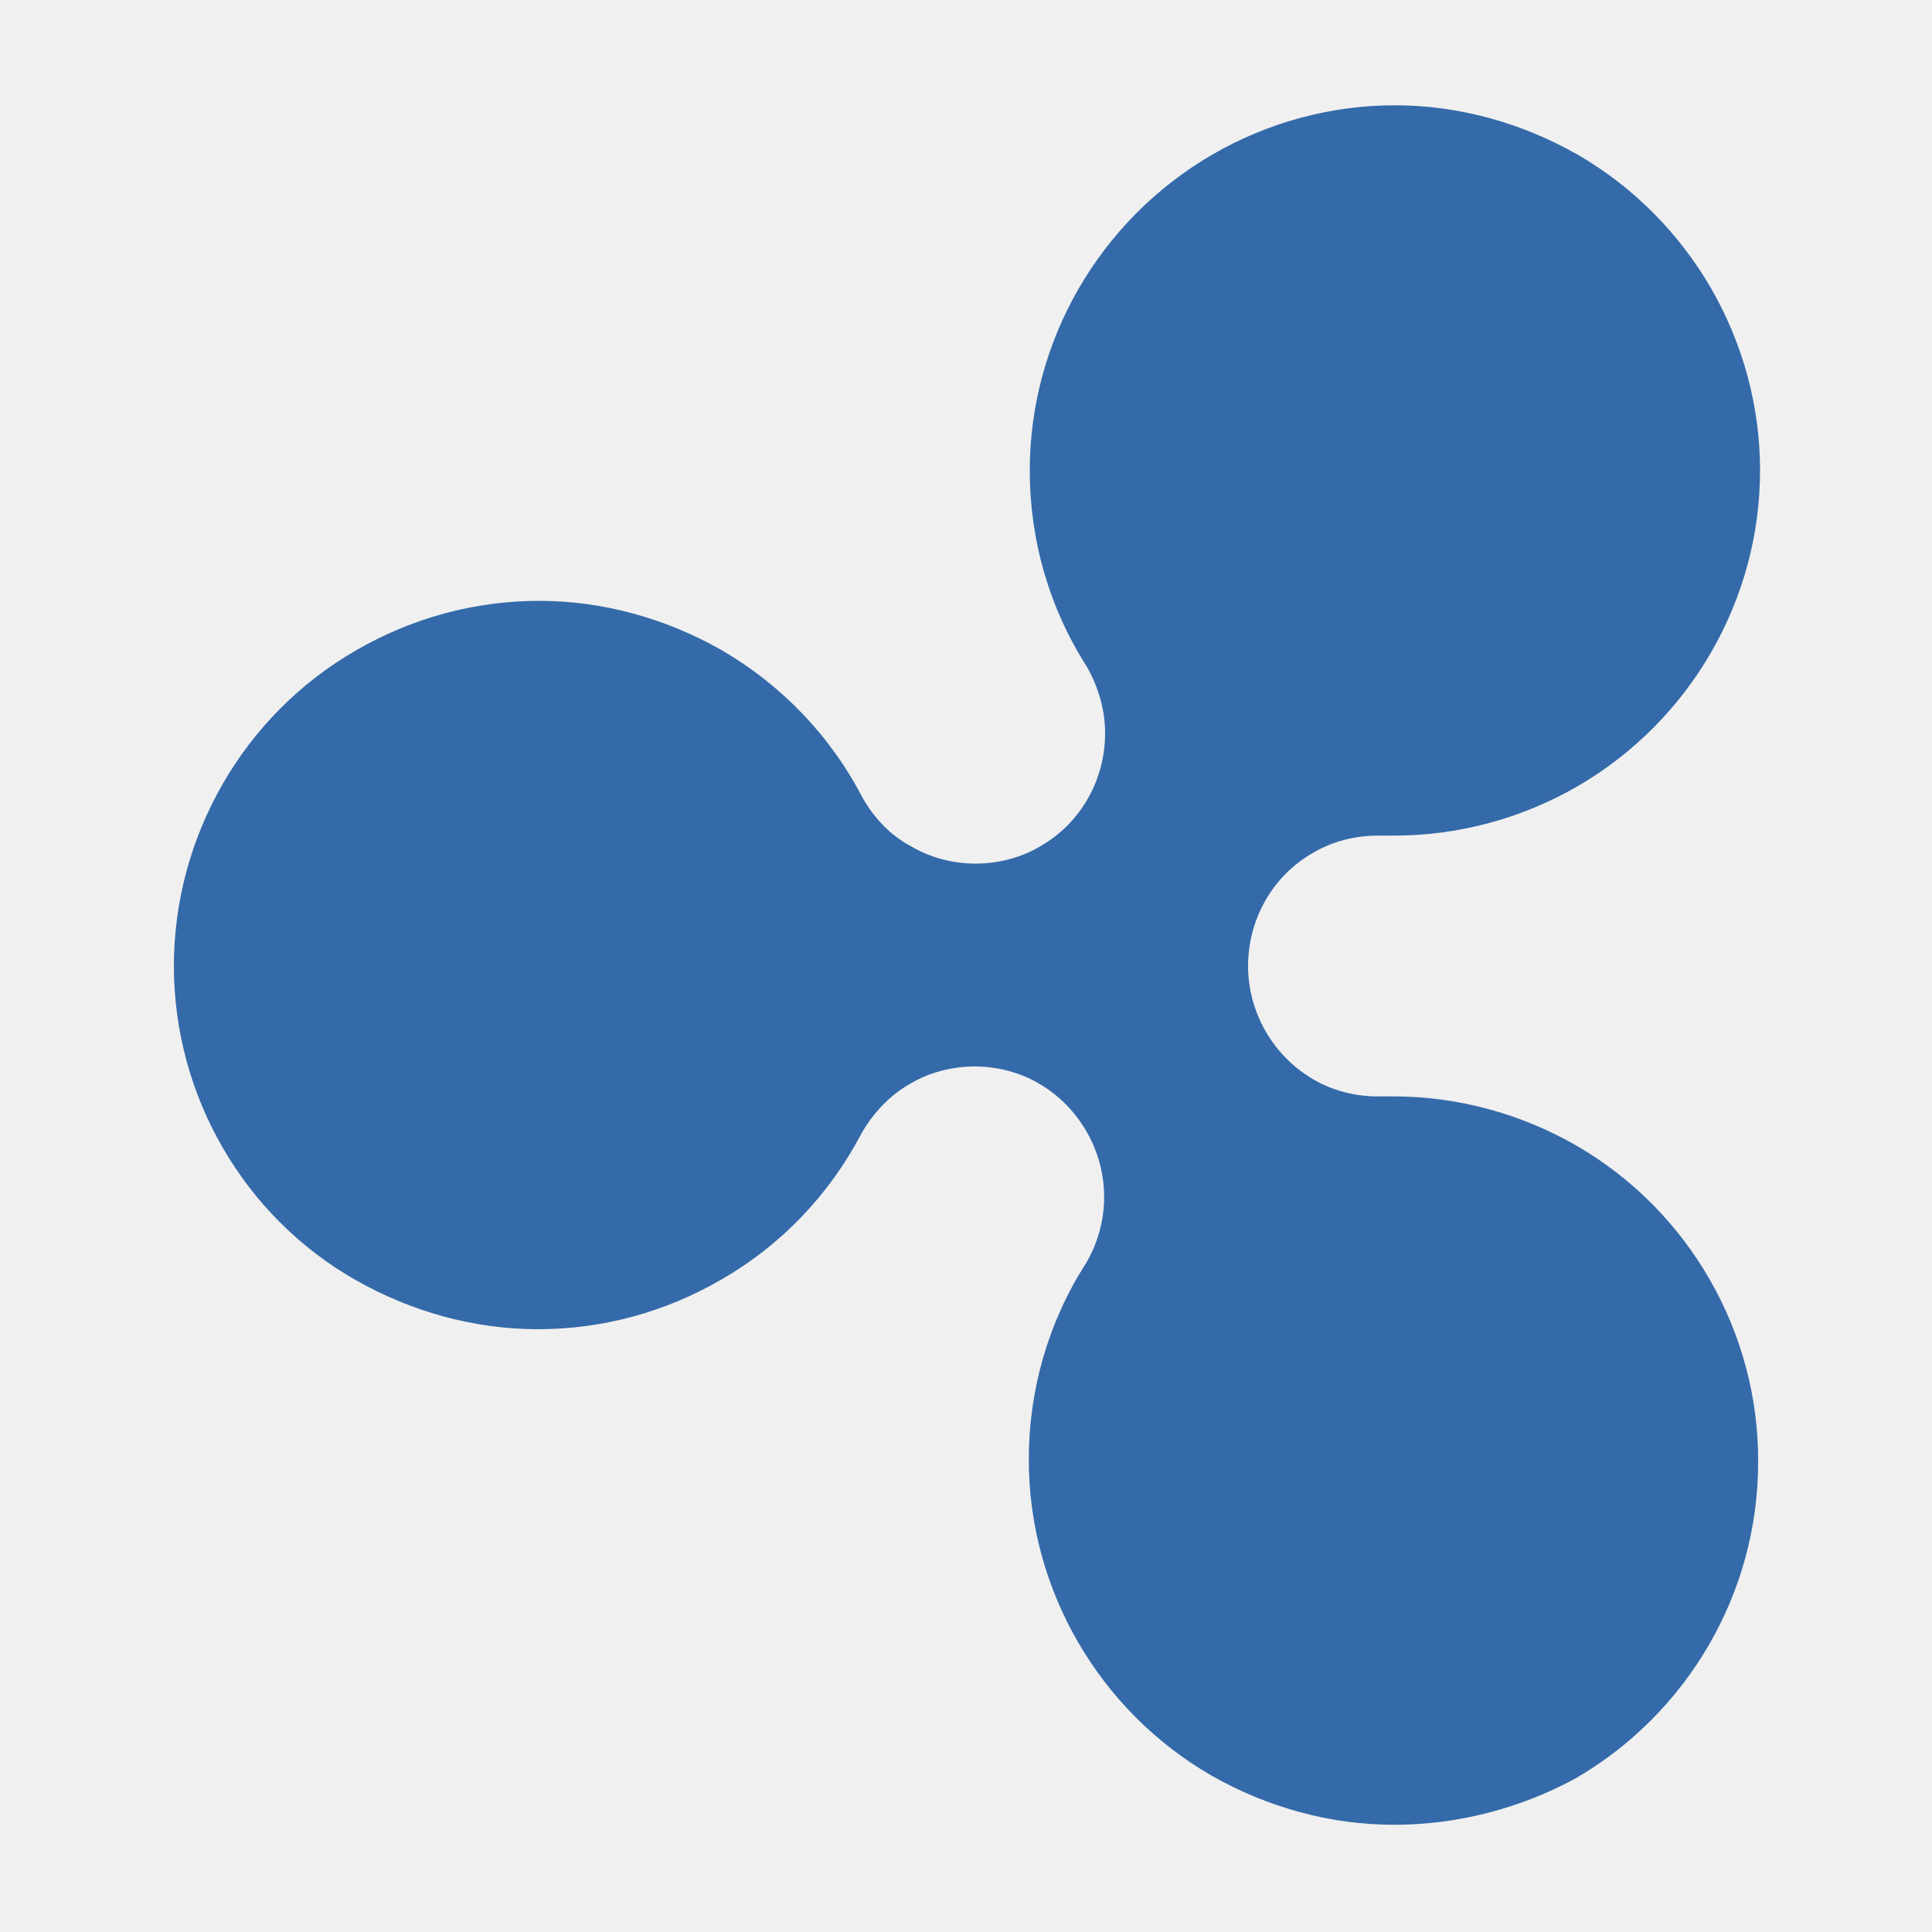
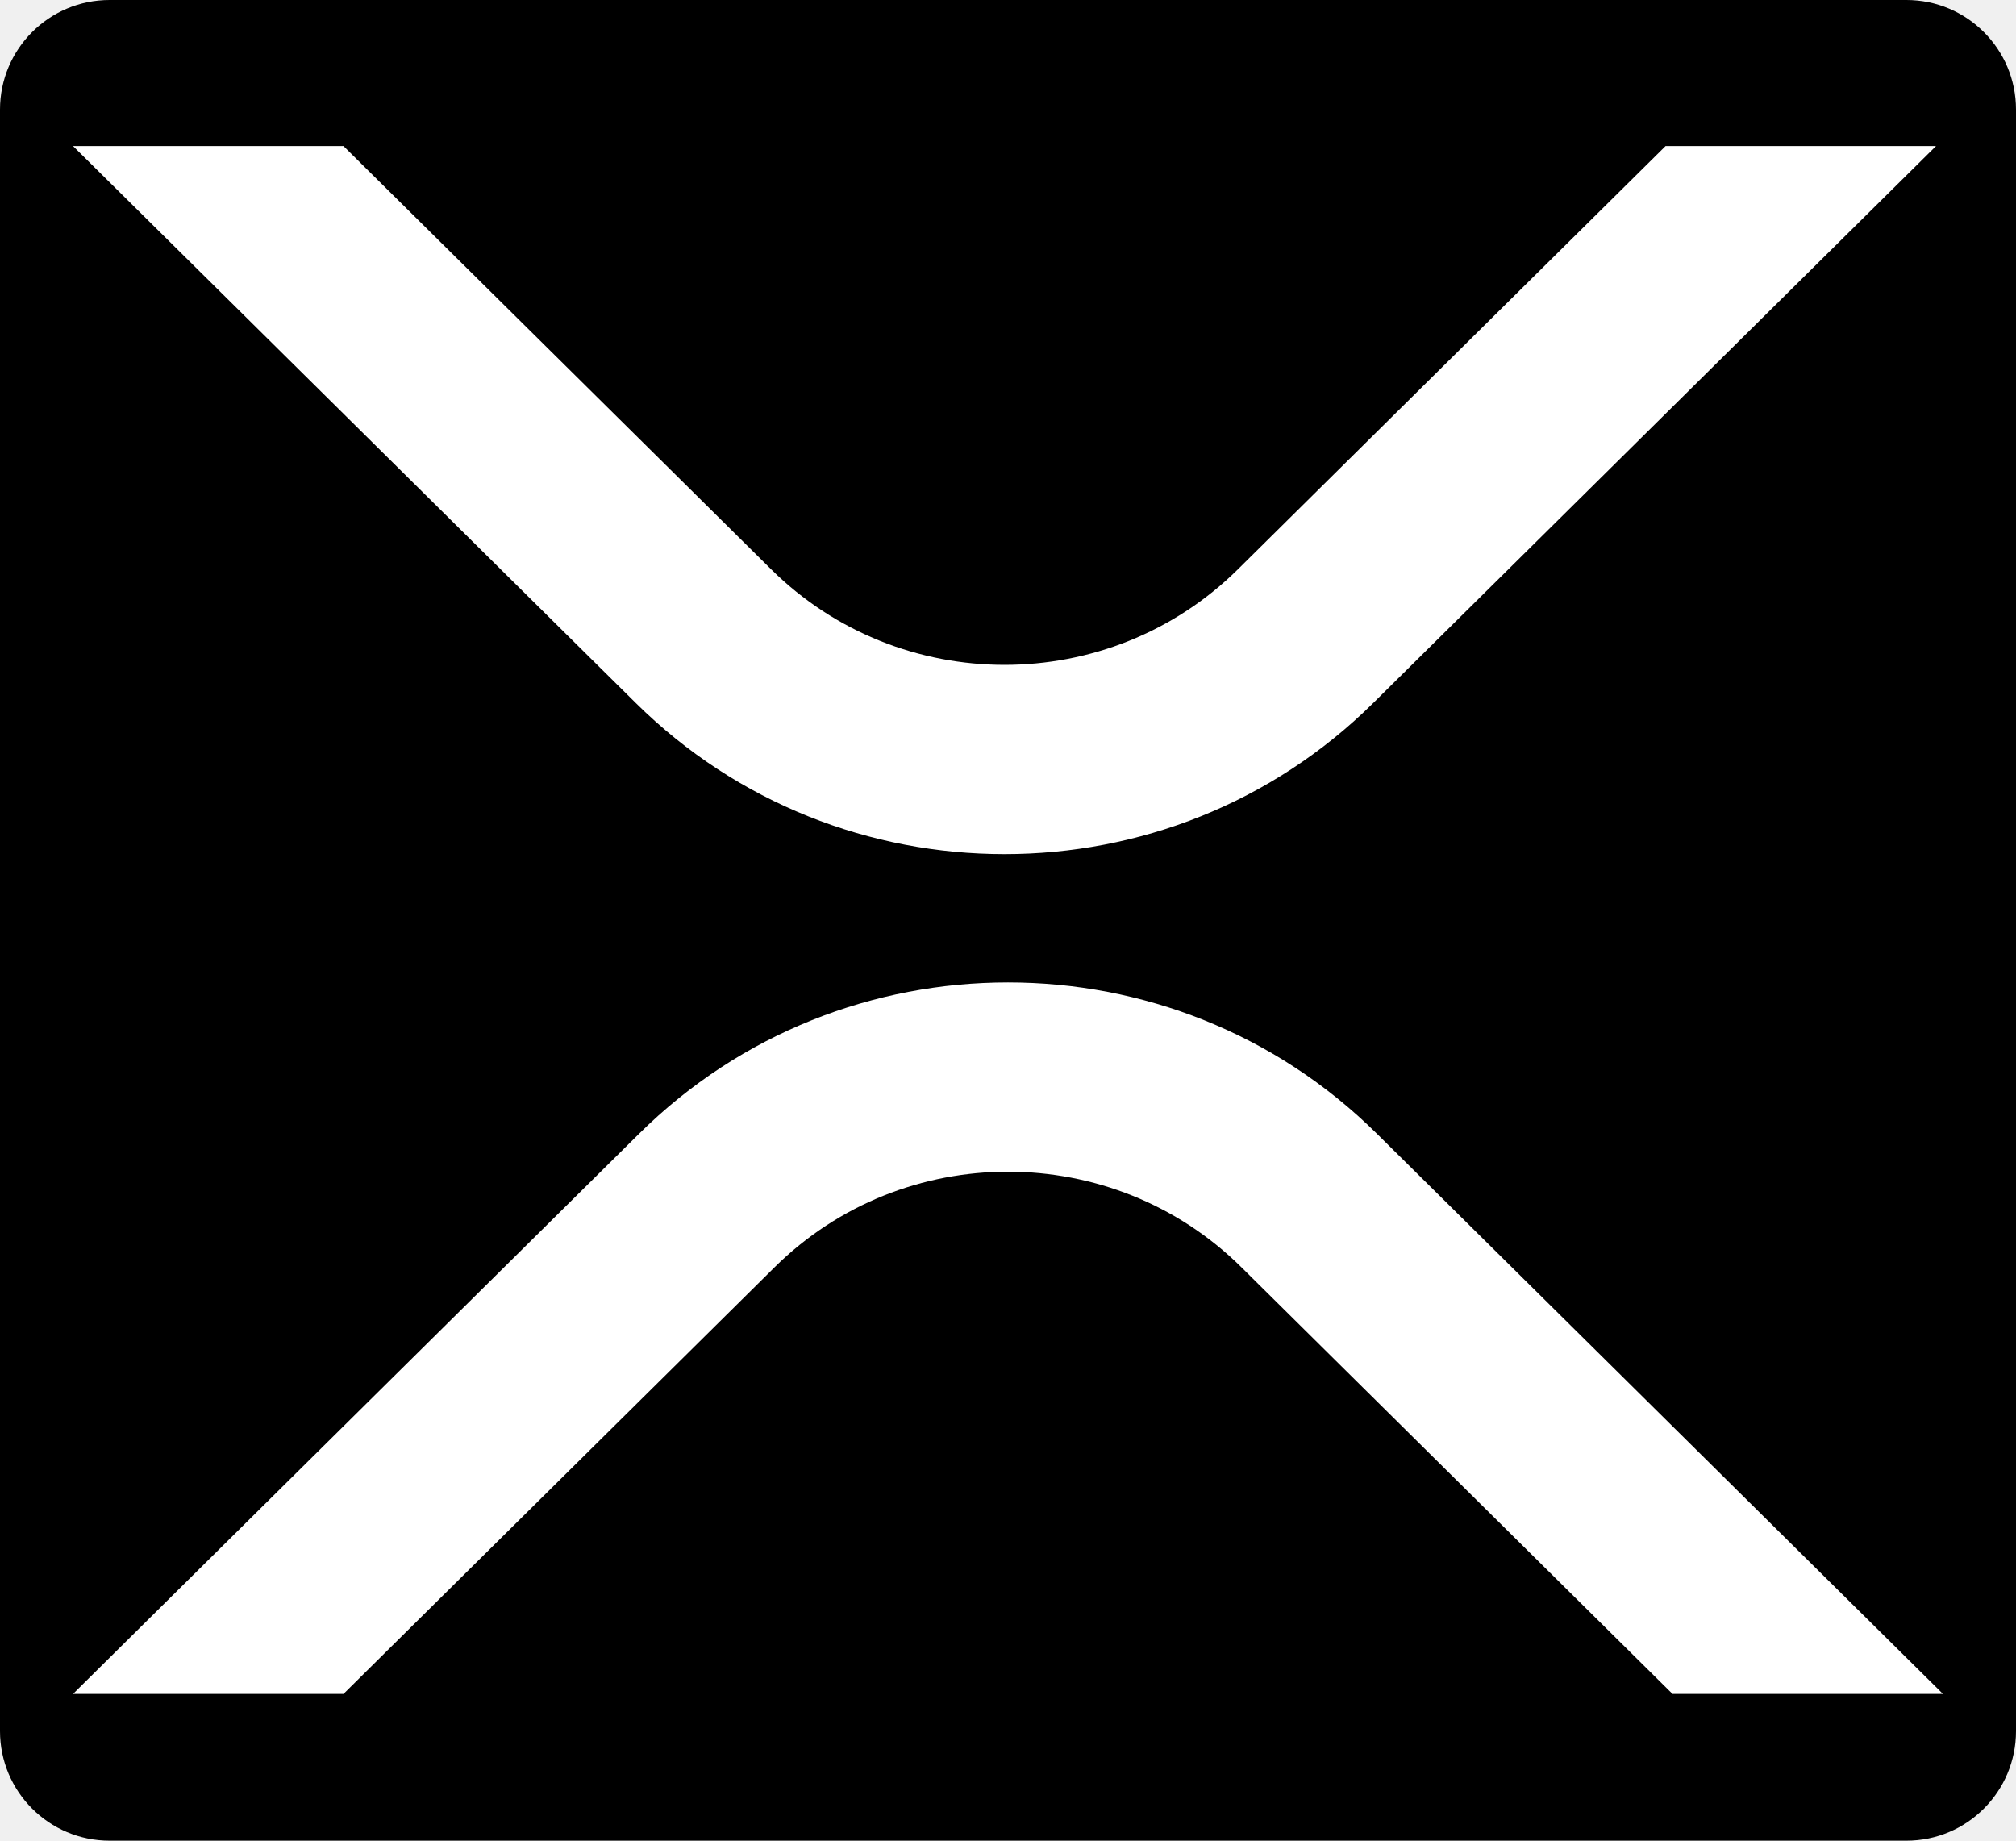
- <svg xmlns="http://www.w3.org/2000/svg" version="1.1" id="Layer_1" x="0px" y="0px" width="200px" height="200px" viewBox="0 0 200 200" enable-background="new 0 0 200 200" xml:space="preserve">
-   <g>
-     <path fill="#346AA9" d="M144.3,188.9c-6.6,0-13.1-1.8-18.9-5.1c-11.6-6.7-18.9-19.2-18.9-32.7c0-7.2,2-14.2,5.9-20.3   c1.2-2,1.9-4.4,1.9-6.9c0-4.8-2.6-9.3-6.7-11.7c-2-1.2-4.4-1.8-6.7-1.8s-4.7,0.6-6.7,1.8c-2.1,1.2-3.8,3-5,5.1   c-3.3,6.3-8.3,11.6-14.6,15.2c-5.7,3.3-12.2,5.1-18.9,5.1c-6.6,0-13.1-1.8-18.9-5.1C25.2,125.9,18,113.4,18,100   c0-13.4,7.2-26,18.9-32.7c5.7-3.3,12.2-5.1,18.9-5.1c6.6,0,13.1,1.8,18.9,5.1c6.2,3.6,11.3,8.9,14.6,15.3c1.2,2.1,2.9,3.9,5,5   c2,1.2,4.4,1.8,6.7,1.8s4.7-0.6,6.7-1.8c4.2-2.4,6.7-6.9,6.7-11.7c0-2.4-0.7-4.8-1.9-6.9c-3.9-6.1-5.9-13.1-5.9-20.3   c0-13.4,7.2-25.9,18.9-32.7c5.7-3.3,12.2-5.1,18.9-5.1c6.6,0,13.1,1.8,18.9,5.1c11.6,6.7,18.9,19.2,18.9,32.7   c0,13.4-7.2,25.9-18.9,32.7c-5.7,3.3-12.3,5.1-18.9,5.1c-0.6,0-1.2,0-1.8,0c-2.3,0-4.7,0.6-6.7,1.8c-4.2,2.4-6.7,6.9-6.7,11.7   c0,4.8,2.6,9.3,6.7,11.7c2,1.2,4.4,1.8,6.7,1.8c0.5,0,1.1,0,1.7,0c6.6,0,13.2,1.8,18.9,5.1c11.6,6.7,18.9,19.3,18.8,32.8   c0,13.4-7.2,25.9-18.9,32.7C157.4,187.2,150.9,188.9,144.3,188.9z" />
-     <path fill="#346AA9" d="M162.6,119.3c-6.2-3.6-13.2-5.2-20.2-4.9c-2.5,0-5-0.7-7.2-1.9c-4.5-2.6-7.2-7.4-7.2-12.6s2.8-10,7.2-12.6   c2.2-1.3,4.7-1.9,7.2-1.9c6.9,0.3,13.9-1.3,20.2-4.9C174,74,181,61.9,181,48.8s-7-25.2-18.4-31.8c-11.3-6.6-25.4-6.6-36.7,0   s-18.4,18.7-18.4,31.8c0,7.1,2.1,13.9,5.8,19.7c1.3,2.2,2,4.8,2,7.4c0,5.1-2.8,10-7.2,12.6c-2.2,1.3-4.7,1.9-7.2,1.9   c-2.5,0-5-0.7-7.2-1.9c-2.3-1.3-4.1-3.2-5.4-5.4c-3.2-6.1-8.1-11.3-14.2-14.9c-11.3-6.6-25.4-6.6-36.7,0C26,74.8,19,86.9,19,100   s7,25.2,18.4,31.8c11.3,6.6,25.4,6.6,36.7,0c6.1-3.6,11-8.8,14.2-14.9c1.3-2.3,3.1-4.1,5.4-5.4c2.2-1.3,4.7-1.9,7.2-1.9   c2.5,0,5,0.7,7.2,1.9c4.5,2.6,7.2,7.4,7.2,12.6c0,2.6-0.7,5.2-2,7.4c-3.7,5.8-5.8,12.6-5.8,19.7c0,13.1,7,25.2,18.4,31.8   s25.4,6.6,36.7,0c11.3-6.6,18.4-18.7,18.4-31.8C181,137.9,174,125.8,162.6,119.3z" />
+ <svg xmlns="http://www.w3.org/2000/svg" width="552" height="504" viewBox="0 0 552 504" version="1.1">
+   <rect width="100%" height="100%" fill="black" rx="30" />
+   <g id="Canvas" fill="none">
+     <g id="xrp-symbol-white">
+       <path id="Vector" d="M 436.043 0L 510.096 0L 356.029 152.475C 300.258 207.67 209.837 207.67 154.067 152.475L 2.51594e-08 0L 74.053 0L 191.093 115.832C 226.414 150.788 283.68 150.788 319.002 115.832L 436.043 0Z" transform="translate(20 40)" fill="white" />
+       <path id="Vector_2" d="M 74.053 194.813L 0 194.813L 155.019 41.395C 210.789 -13.799 301.21 -13.799 356.981 41.395L 512 194.813L 437.947 194.813L 319.953 78.038C 284.632 43.082 227.366 43.082 192.045 78.038L 74.053 194.813Z" transform="translate(20 269)" fill="white" />
+     </g>
  </g>
</svg>
